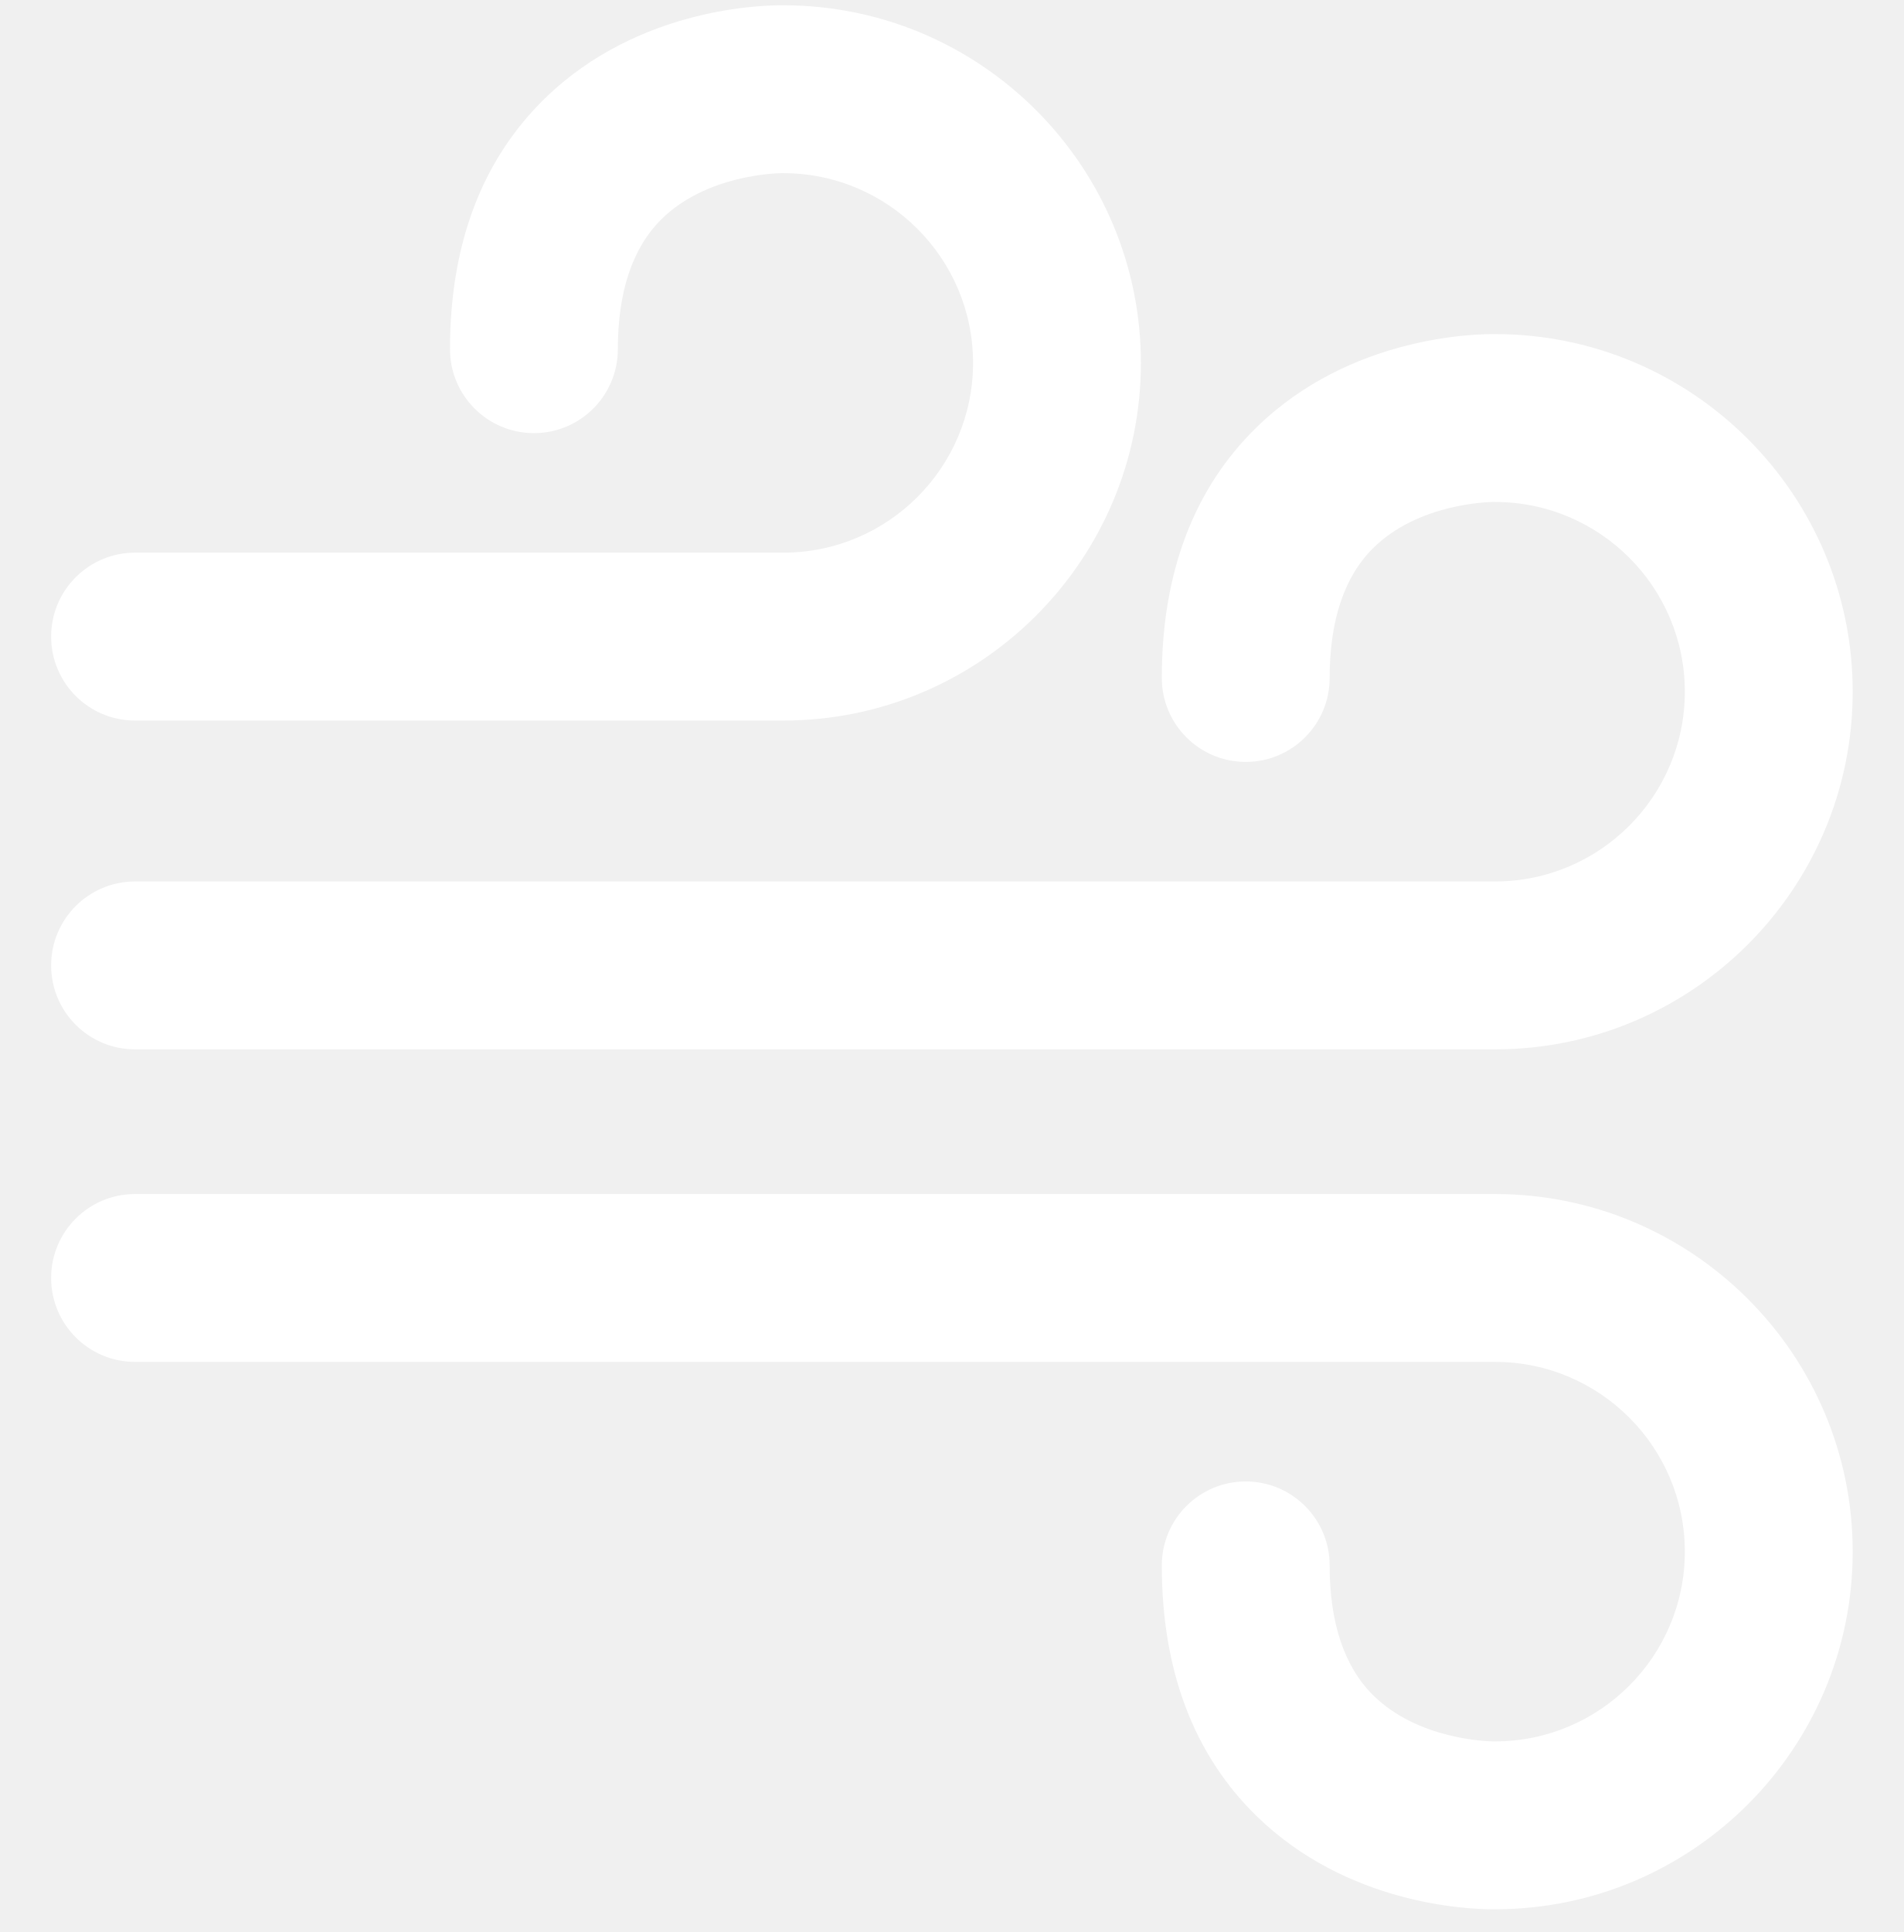
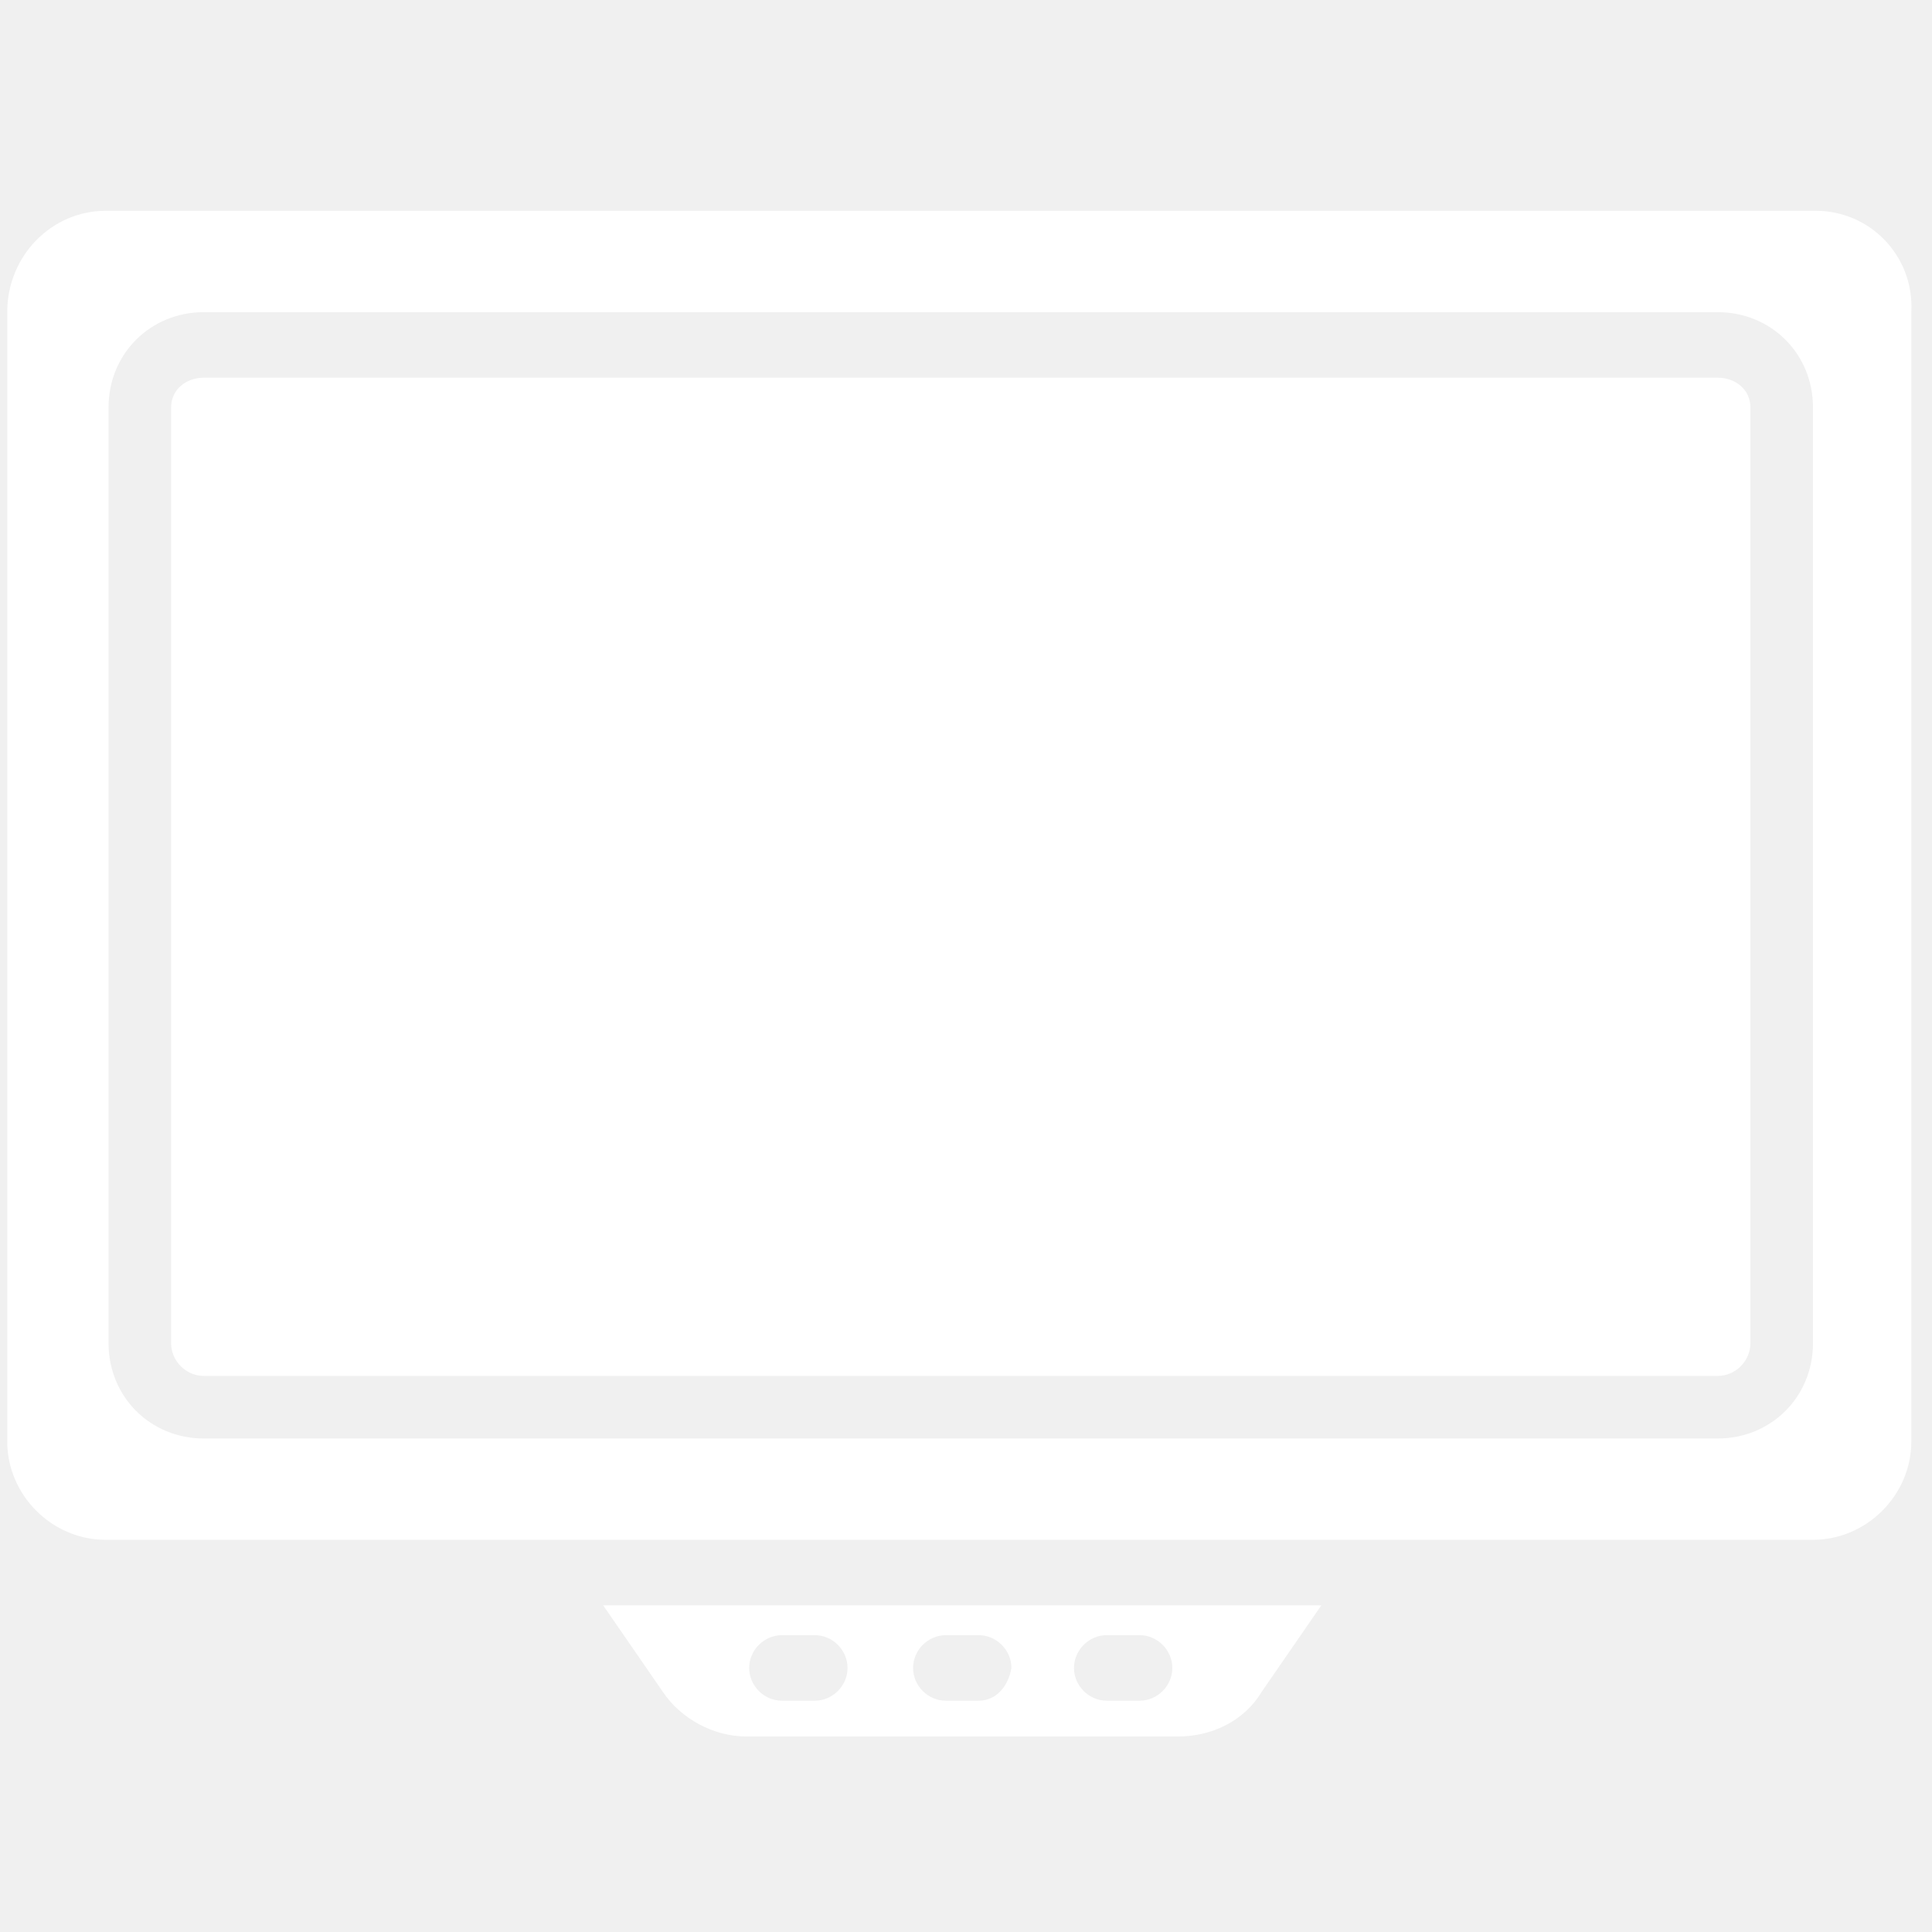
- <svg xmlns="http://www.w3.org/2000/svg" width="68" height="69" viewBox="0 0 68 69" fill="none">
-   <g clip-path="url(#clip0_2050_998)">
-     <path d="M4.823 37.477H53.401C60.444 37.477 66.174 31.747 66.174 24.704C66.174 17.672 60.461 11.949 53.432 11.932C52.74 11.922 48.243 11.984 44.886 15.257C42.637 17.45 41.497 20.464 41.497 24.213C41.497 25.869 42.839 27.211 44.494 27.211C46.15 27.211 47.492 25.869 47.492 24.213C47.492 22.16 48.014 20.6 49.042 19.579C50.646 17.987 53.14 17.929 53.339 17.927C53.367 17.928 53.364 17.928 53.401 17.928C57.138 17.928 60.178 20.968 60.178 24.704C60.178 28.441 57.138 31.481 53.401 31.481H4.823C3.168 31.481 1.826 32.823 1.826 34.479C1.826 36.135 3.168 37.477 4.823 37.477Z" fill="white" />
-     <path d="M4.823 25.734H27.978C35.021 25.734 40.75 20.004 40.75 12.962C40.75 5.929 35.038 0.205 28.009 0.189C27.308 0.18 22.819 0.242 19.462 3.515C17.213 5.708 16.073 8.721 16.073 12.471C16.073 14.126 17.415 15.469 19.071 15.469C20.726 15.469 22.068 14.127 22.068 12.471C22.068 10.417 22.59 8.858 23.619 7.836C25.222 6.244 27.716 6.187 27.916 6.185C27.944 6.185 27.94 6.185 27.978 6.185C31.715 6.185 34.755 9.225 34.755 12.962C34.755 16.698 31.715 19.738 27.978 19.738H4.823C3.168 19.738 1.826 21.081 1.826 22.736C1.826 24.392 3.168 25.734 4.823 25.734Z" fill="white" />
-     <path d="M53.401 42.644H4.823C3.168 42.644 1.826 43.986 1.826 45.641C1.826 47.297 3.168 48.639 4.823 48.639H53.401C57.138 48.639 60.178 51.679 60.178 55.416C60.178 59.152 57.139 62.192 53.401 62.192C53.364 62.192 53.367 62.192 53.339 62.193C53.14 62.191 50.646 62.133 49.043 60.541C48.014 59.52 47.492 57.961 47.492 55.907C47.492 54.251 46.15 52.909 44.495 52.909C42.839 52.909 41.497 54.251 41.497 55.907C41.497 59.657 42.637 62.67 44.886 64.863C48.108 68.005 52.376 68.189 53.33 68.189C53.37 68.189 53.404 68.189 53.432 68.188C60.461 68.171 66.174 62.448 66.174 55.416C66.174 48.373 60.444 42.644 53.401 42.644Z" fill="white" />
+ <svg xmlns="http://www.w3.org/2000/svg" width="67" height="67" viewBox="0 0 67 67" fill="none">
+   <g clip-path="url(#clip0_2050_987)">
+     <path d="M20.918 55.673L22.985 58.669C23.605 59.599 24.741 60.219 25.878 60.219H40.862C41.998 60.219 43.135 59.703 43.755 58.669L45.822 55.673H20.918ZM28.255 58.979H27.118C26.498 58.979 25.981 58.463 25.981 57.843C25.981 57.223 26.498 56.706 27.118 56.706H28.255C28.875 56.706 29.392 57.223 29.392 57.843C29.392 58.463 28.875 58.979 28.255 58.979ZM33.938 58.979H32.802C32.182 58.979 31.665 58.463 31.665 57.843C31.665 57.223 32.182 56.706 32.802 56.706H33.938C34.558 56.706 35.075 57.223 35.075 57.843C34.972 58.463 34.558 58.979 33.938 58.979ZM39.519 58.979H38.382C37.762 58.979 37.245 58.463 37.245 57.843C37.245 57.223 37.762 56.706 38.382 56.706H39.519C40.139 56.706 40.655 57.223 40.655 57.843C40.655 58.463 40.139 58.979 39.519 58.979ZM59.566 13.098H7.071C6.451 13.098 5.934 13.511 5.934 14.131V46.579C5.934 47.199 6.451 47.716 7.071 47.716H59.566C60.186 47.716 60.703 47.199 60.703 46.579V14.131C60.703 13.511 60.186 13.098 59.566 13.098ZM59.566 13.098H7.071C6.451 13.098 5.934 13.511 5.934 14.131V46.579C5.934 47.199 6.451 47.716 7.071 47.716H59.566C60.186 47.716 60.703 47.199 60.703 46.579V14.131C60.703 13.511 60.186 13.098 59.566 13.098ZM59.566 13.098H7.071C6.451 13.098 5.934 13.511 5.934 14.131V46.579C5.934 47.199 6.451 47.716 7.071 47.716H59.566C60.186 47.716 60.703 47.199 60.703 46.579V14.131C60.703 13.511 60.186 13.098 59.566 13.098ZM59.566 13.098H7.071C6.451 13.098 5.934 13.511 5.934 14.131V46.579C5.934 47.199 6.451 47.716 7.071 47.716H59.566C60.186 47.716 60.703 47.199 60.703 46.579V14.131C60.703 13.511 60.186 13.098 59.566 13.098ZM62.976 7.311H3.661C1.801 7.311 0.251 8.861 0.251 10.825V49.989C0.251 51.849 1.801 53.399 3.661 53.399H62.873C64.733 53.399 66.283 51.849 66.283 49.989V10.825C66.386 8.861 64.836 7.311 62.976 7.311ZM62.873 46.579C62.873 48.439 61.426 49.886 59.566 49.886H7.071C5.211 49.886 3.764 48.439 3.764 46.579V14.131C3.764 12.271 5.211 10.825 7.071 10.825H59.566C61.426 10.825 62.873 12.271 62.873 14.131V46.579ZM59.566 13.098H7.071C6.451 13.098 5.934 13.511 5.934 14.131V46.579C5.934 47.199 6.451 47.716 7.071 47.716H59.566C60.186 47.716 60.703 47.199 60.703 46.579V14.131C60.703 13.511 60.186 13.098 59.566 13.098ZM59.566 13.098H7.071C6.451 13.098 5.934 13.511 5.934 14.131V46.579C5.934 47.199 6.451 47.716 7.071 47.716H59.566C60.186 47.716 60.703 47.199 60.703 46.579V14.131C60.703 13.511 60.186 13.098 59.566 13.098ZM59.566 13.098H7.071C6.451 13.098 5.934 13.511 5.934 14.131V46.579C5.934 47.199 6.451 47.716 7.071 47.716H59.566C60.186 47.716 60.703 47.199 60.703 46.579V14.131C60.703 13.511 60.186 13.098 59.566 13.098Z" fill="white" />
  </g>
  <defs>
-     <clipPath id="clip0_2050_998">
-       <rect width="68" height="68" fill="white" transform="translate(0 0.188721)" />
+     <clipPath id="clip0_2050_987">
+       <rect width="66.135" height="66.135" fill="white" transform="translate(0.250488 0.697021)" />
    </clipPath>
  </defs>
</svg>
